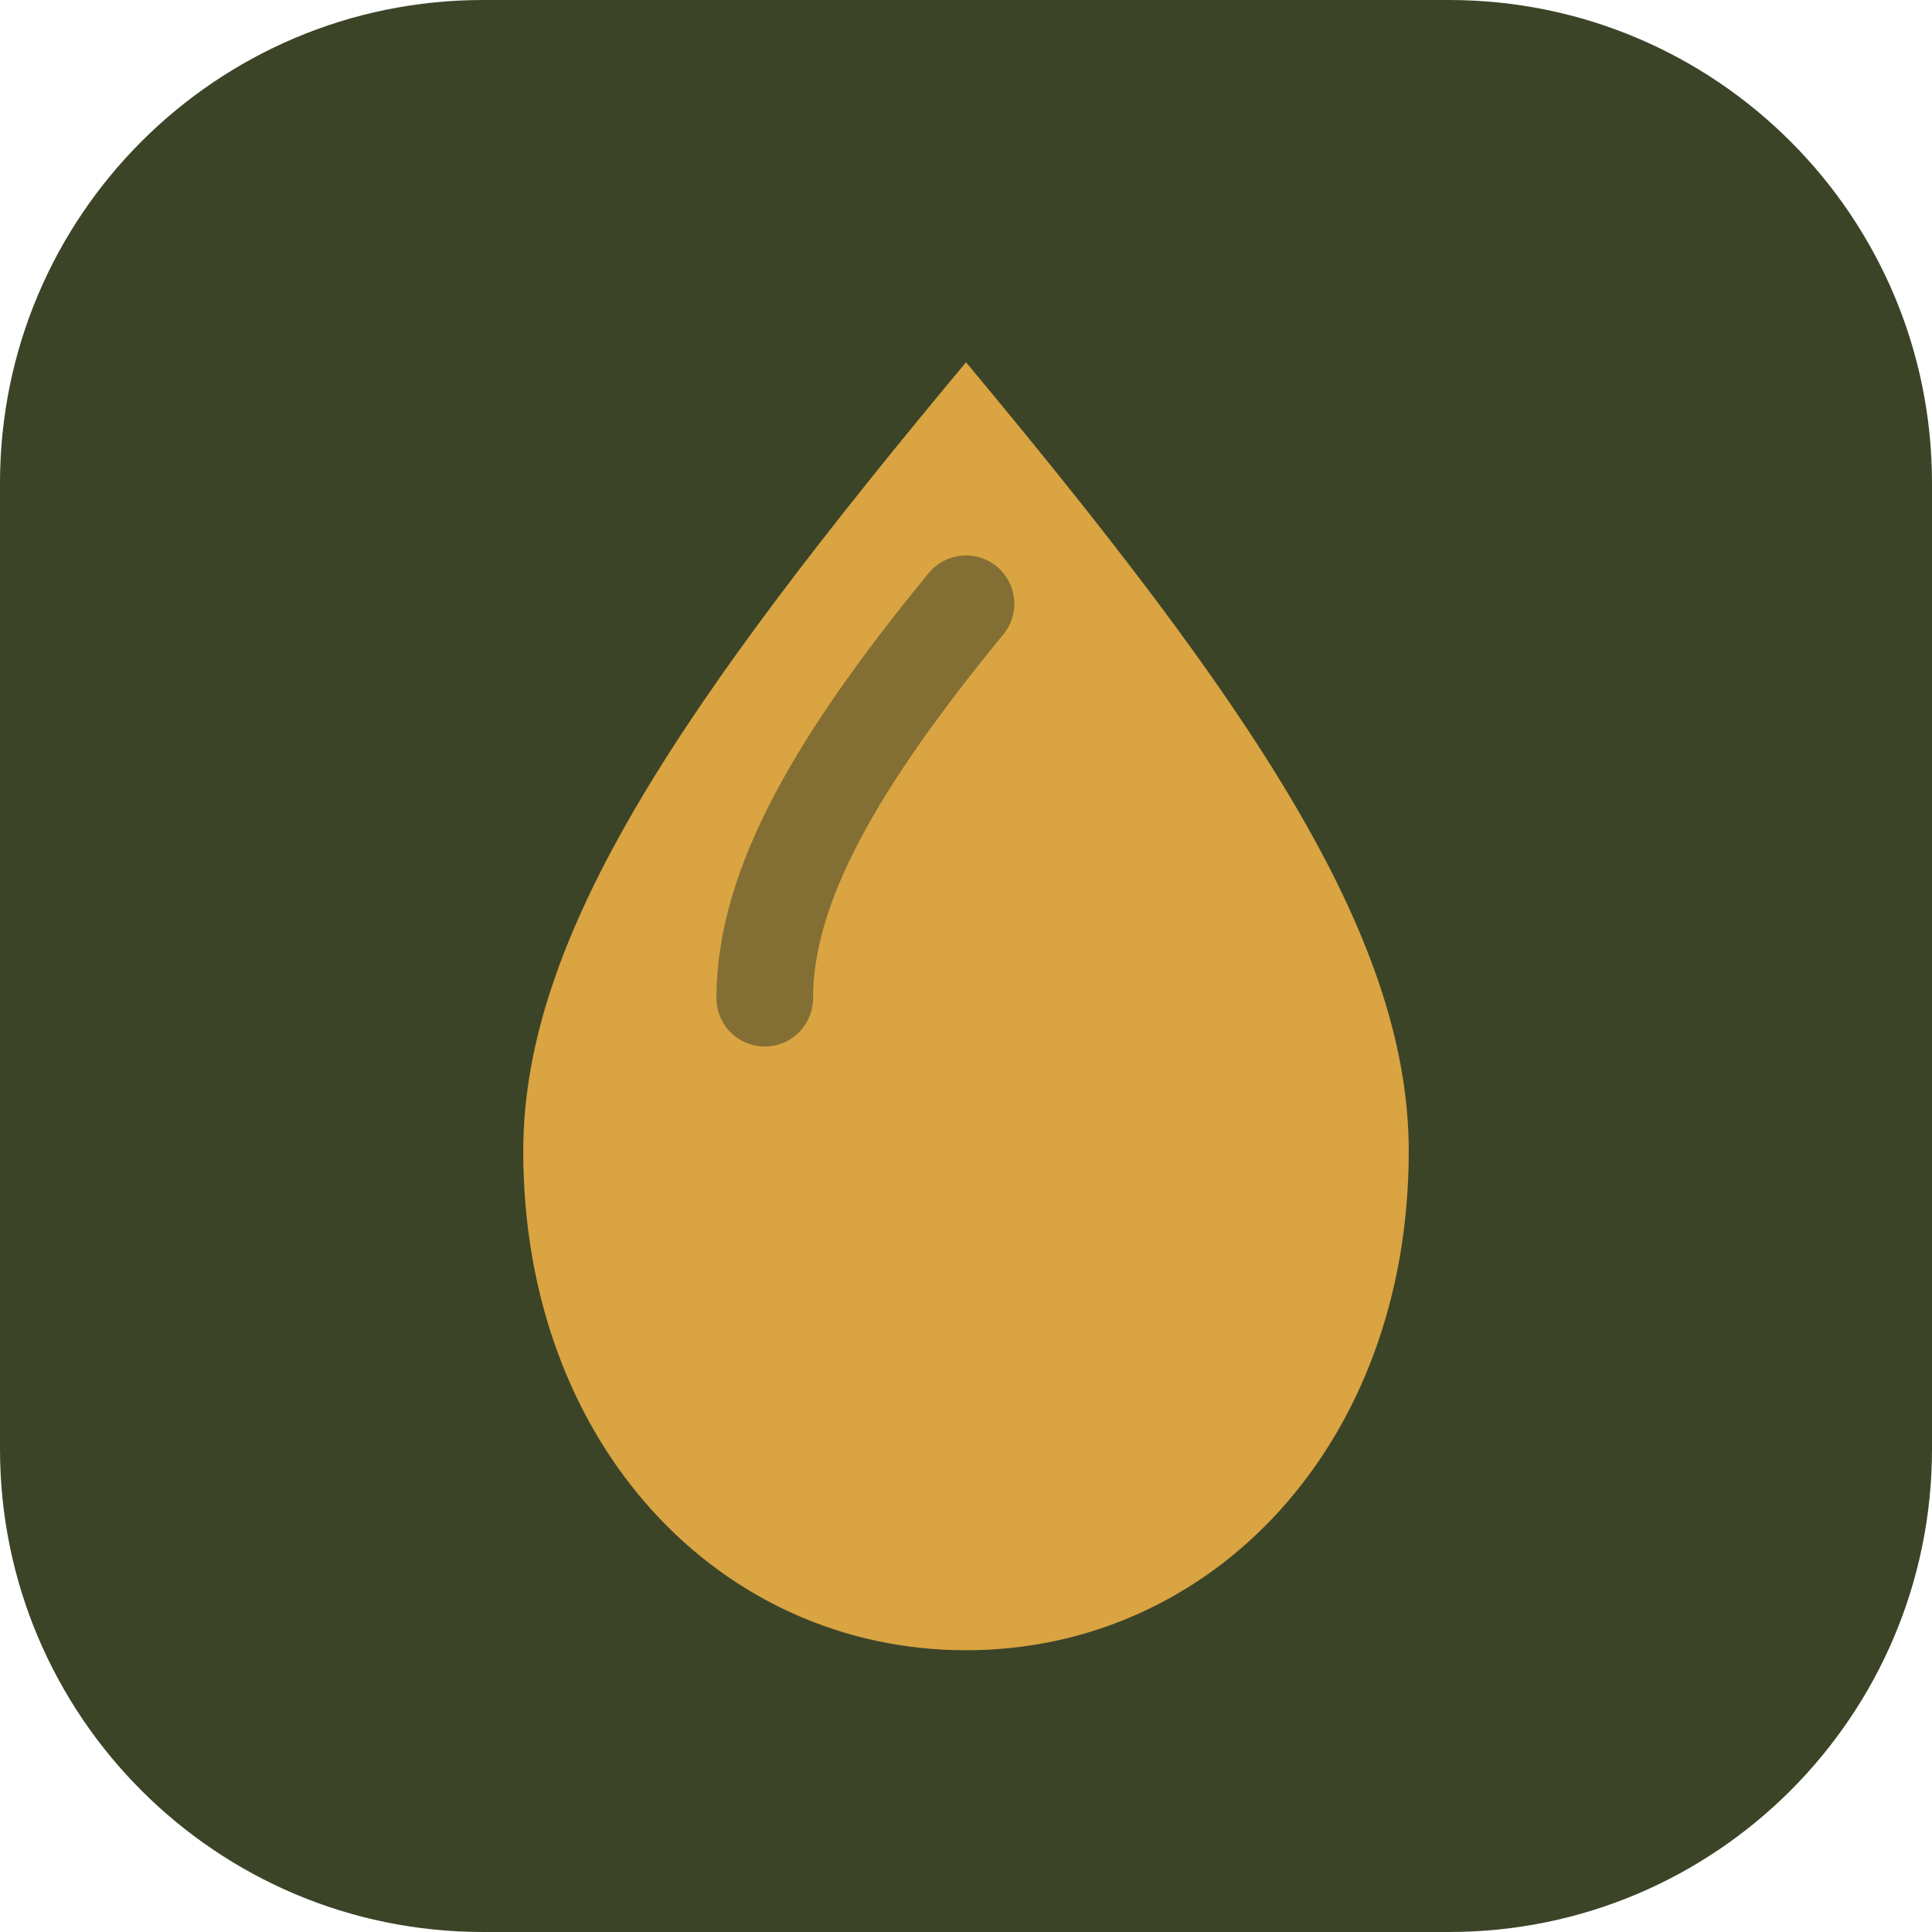
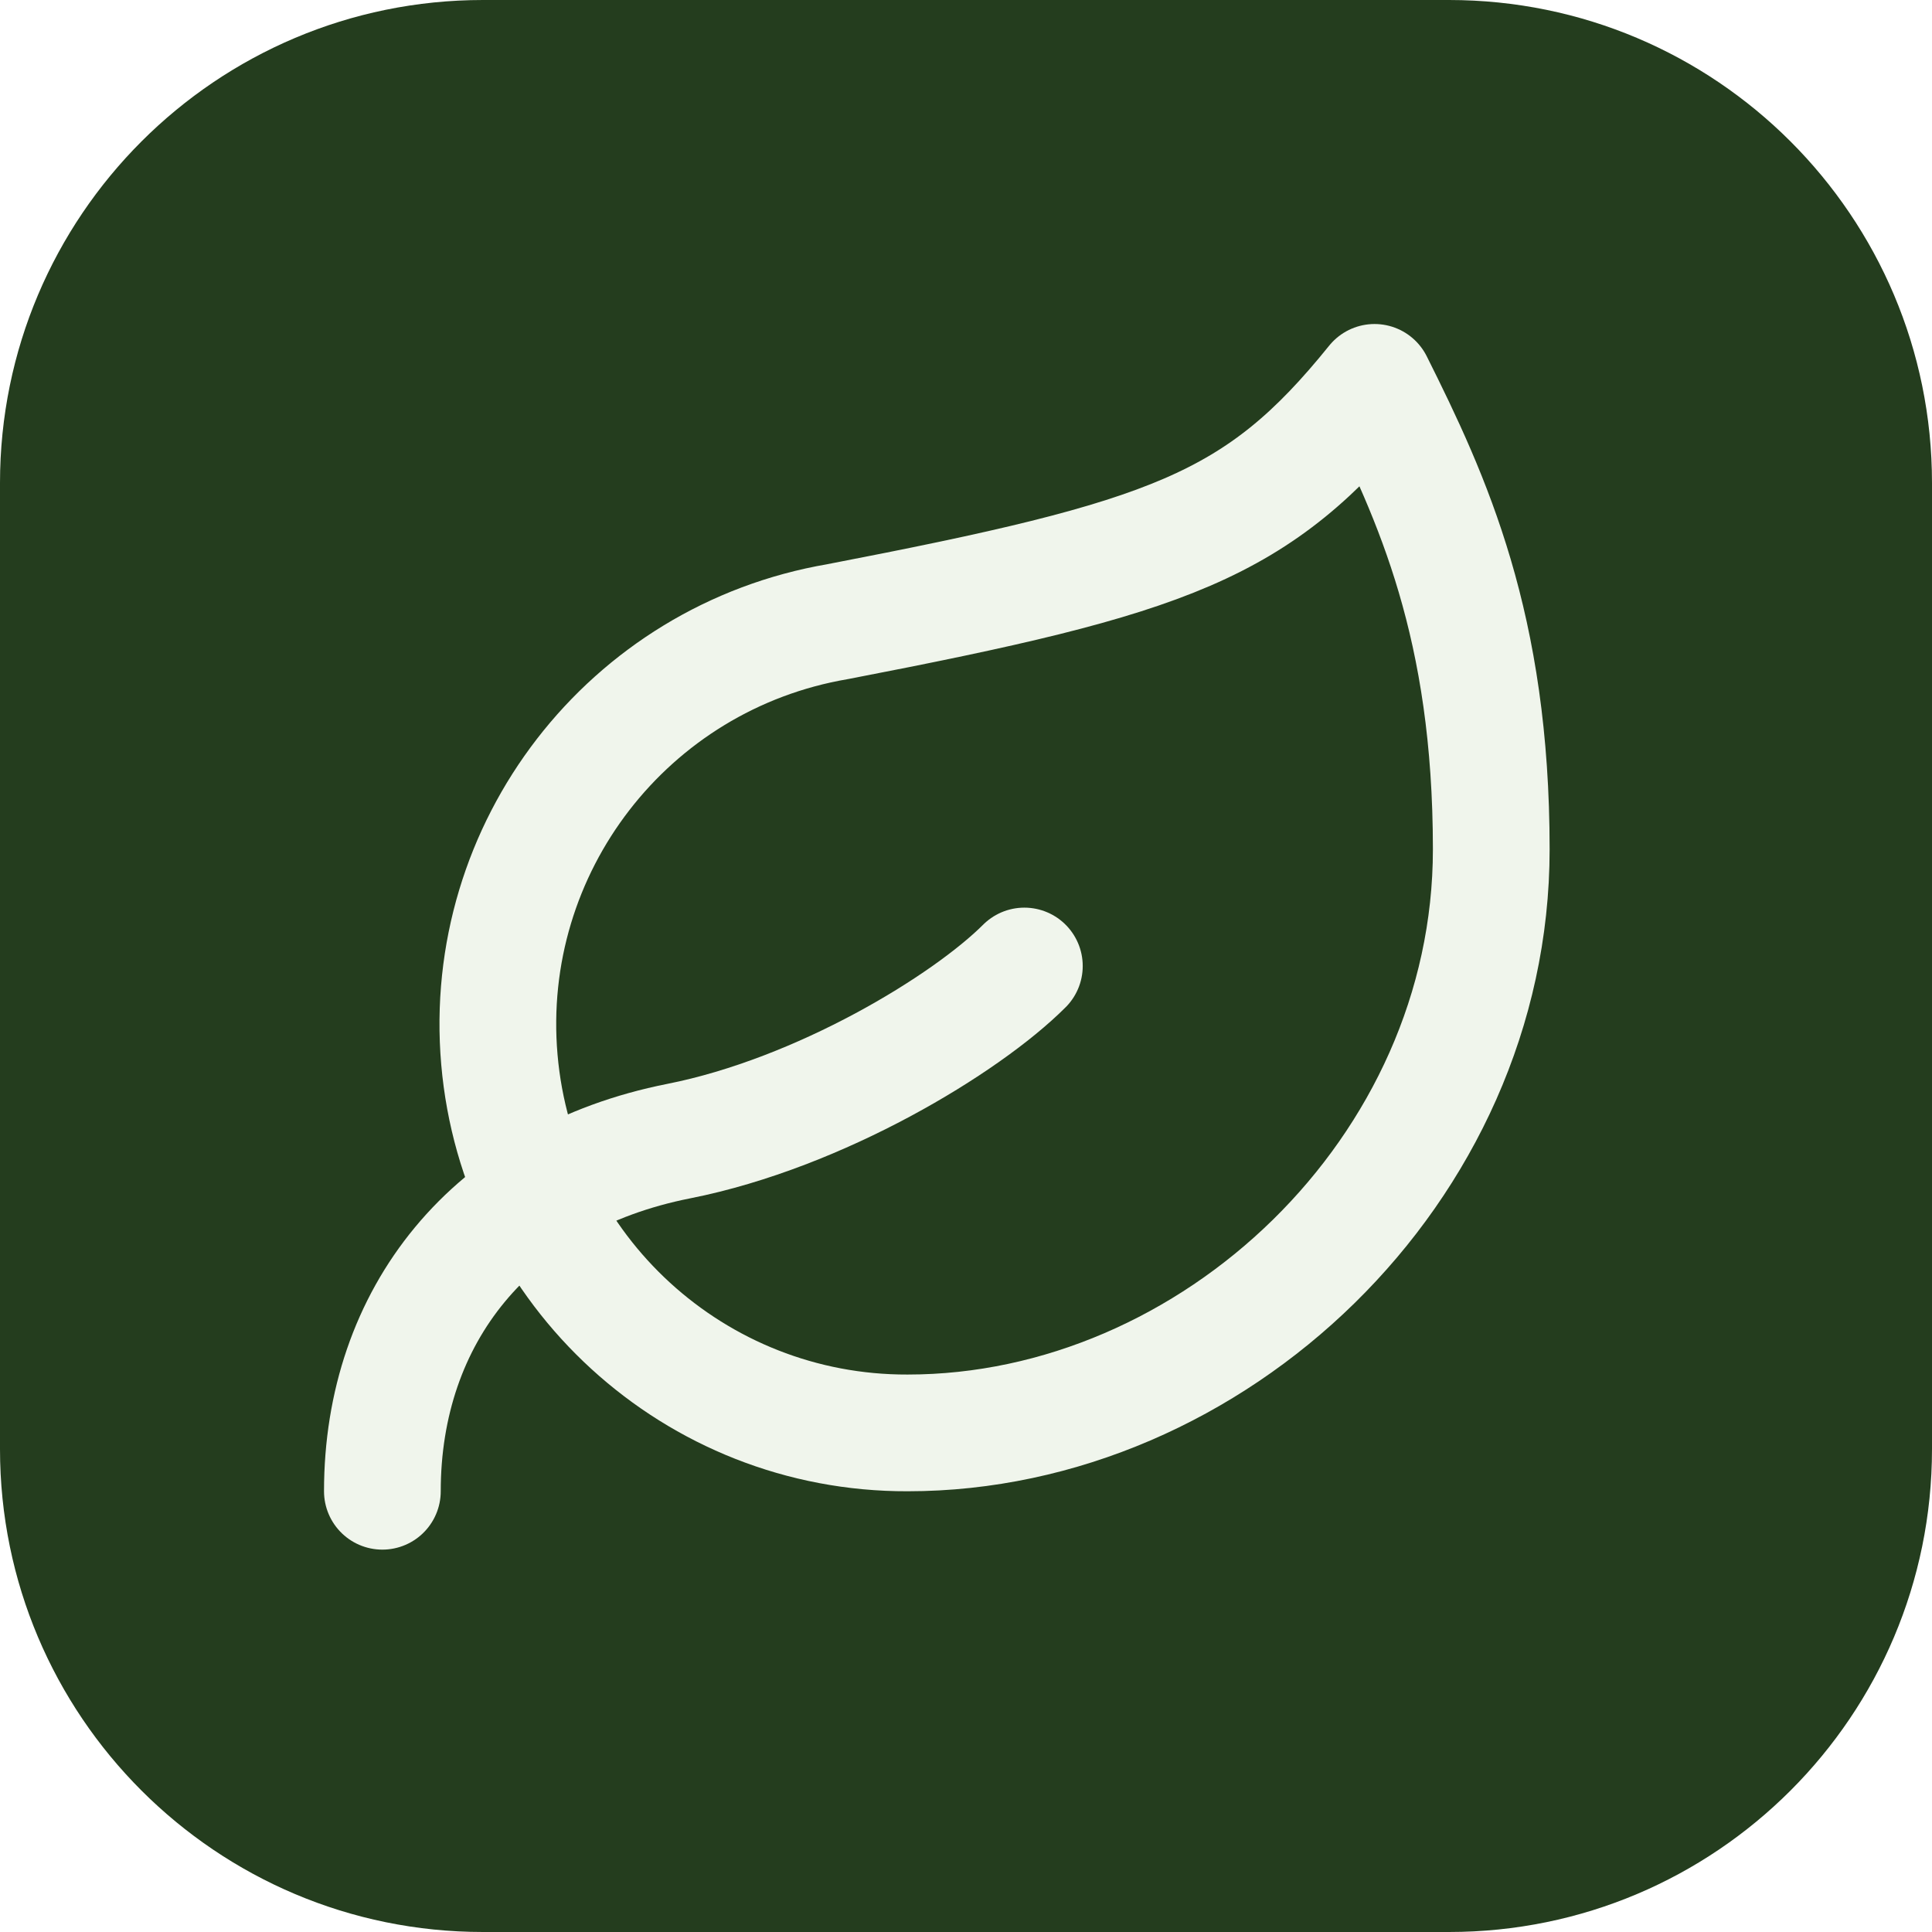
<svg xmlns="http://www.w3.org/2000/svg" width="48" height="48" viewBox="0 0 48 48">
-   <rect width="48" height="48" rx="12" fill="#3c4428" />
-   <path d="M24 9c7 8.4 11 14.2 11 19.6C35 35.9 30.1 41 24 41s-11-5.1-11-12.4C13 23.2 17 17.4 24 9Z" fill="#d9a441" />
-   <path d="M24 15c-3.2 3.9-5 7-5 9.8" fill="none" stroke="#3c4428" stroke-width="2.4" stroke-linecap="round" opacity="0.55" />
+   <rect width="48" height="48" rx="12" fill="#243d1e" />
+   <g transform="translate(24 24) scale(1.45) translate(-12 -12)" fill="none" stroke="#f0f5ec" stroke-width="2" stroke-linecap="round" stroke-linejoin="round">
+     <path d="M11 20A7 7 0 0 1 9.8 6.1C15.5 5 17 4.48 19 2c1 2 2 4.18 2 8 0 5.5-4.78 10-10 10Z" />
+     <path d="M2 21c0-3 1.85-5.36 5.08-6C9.5 14.52 12 13 13 12" />
+   </g>
</svg>
